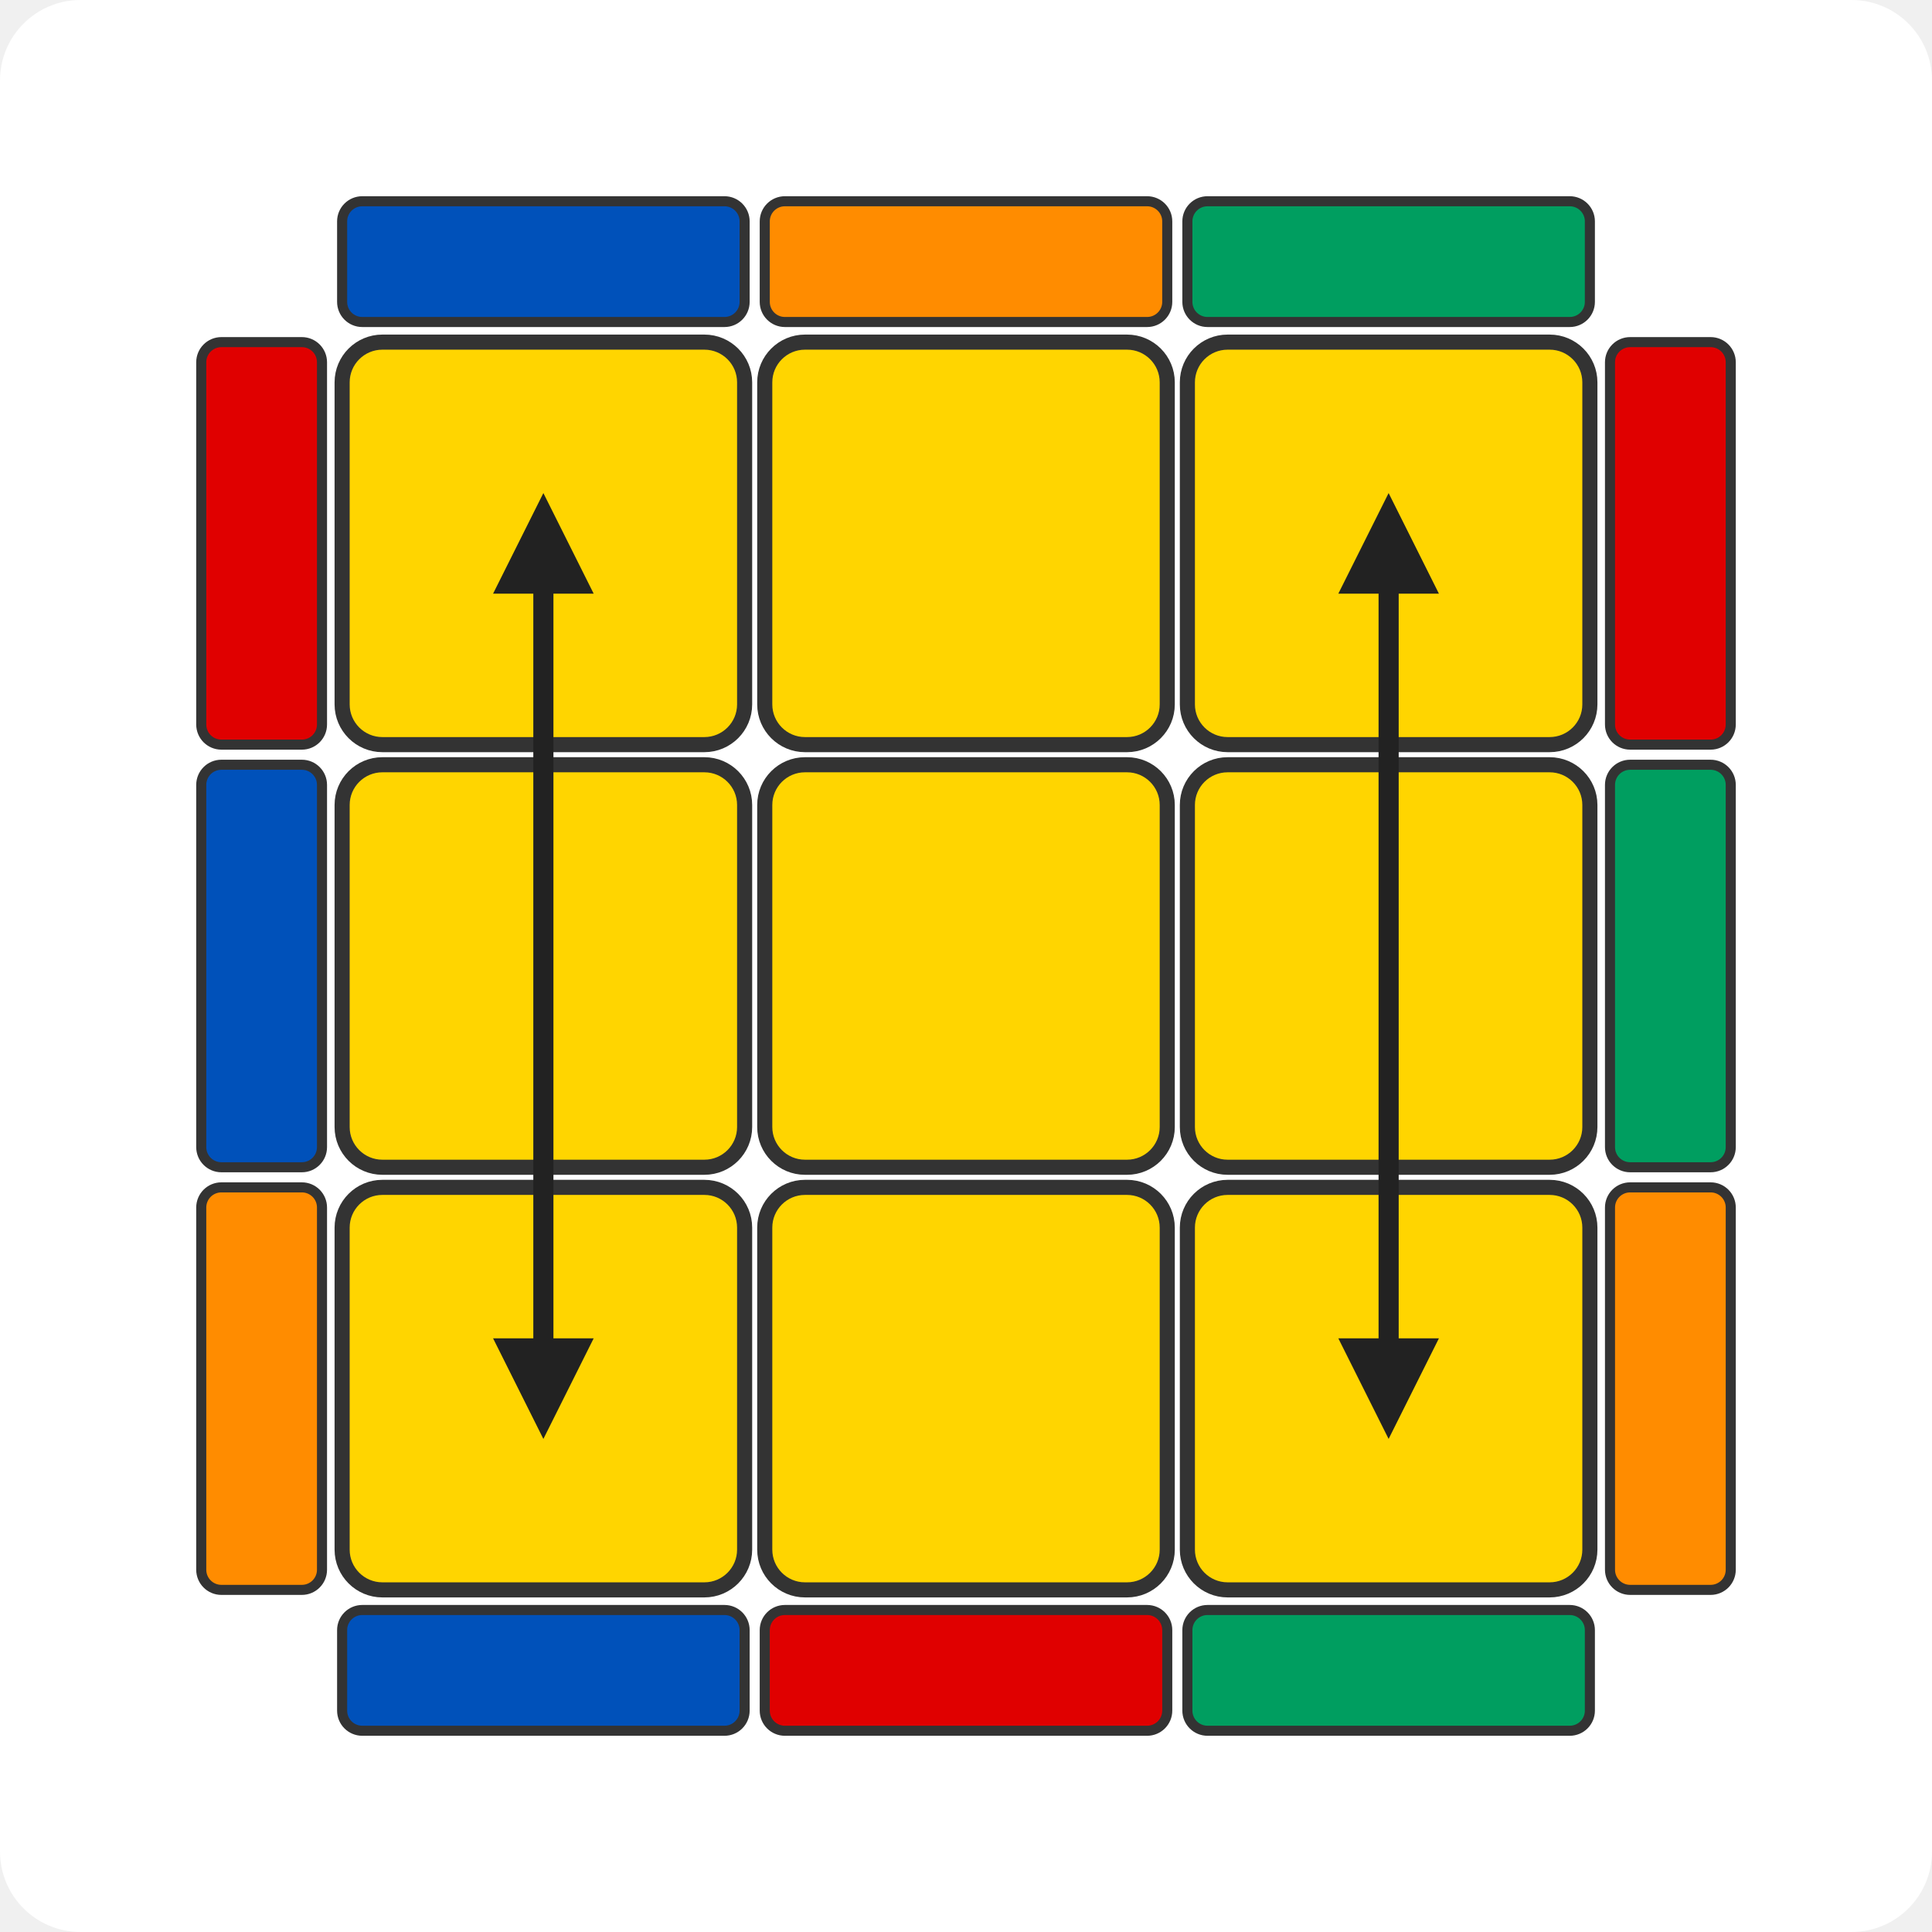
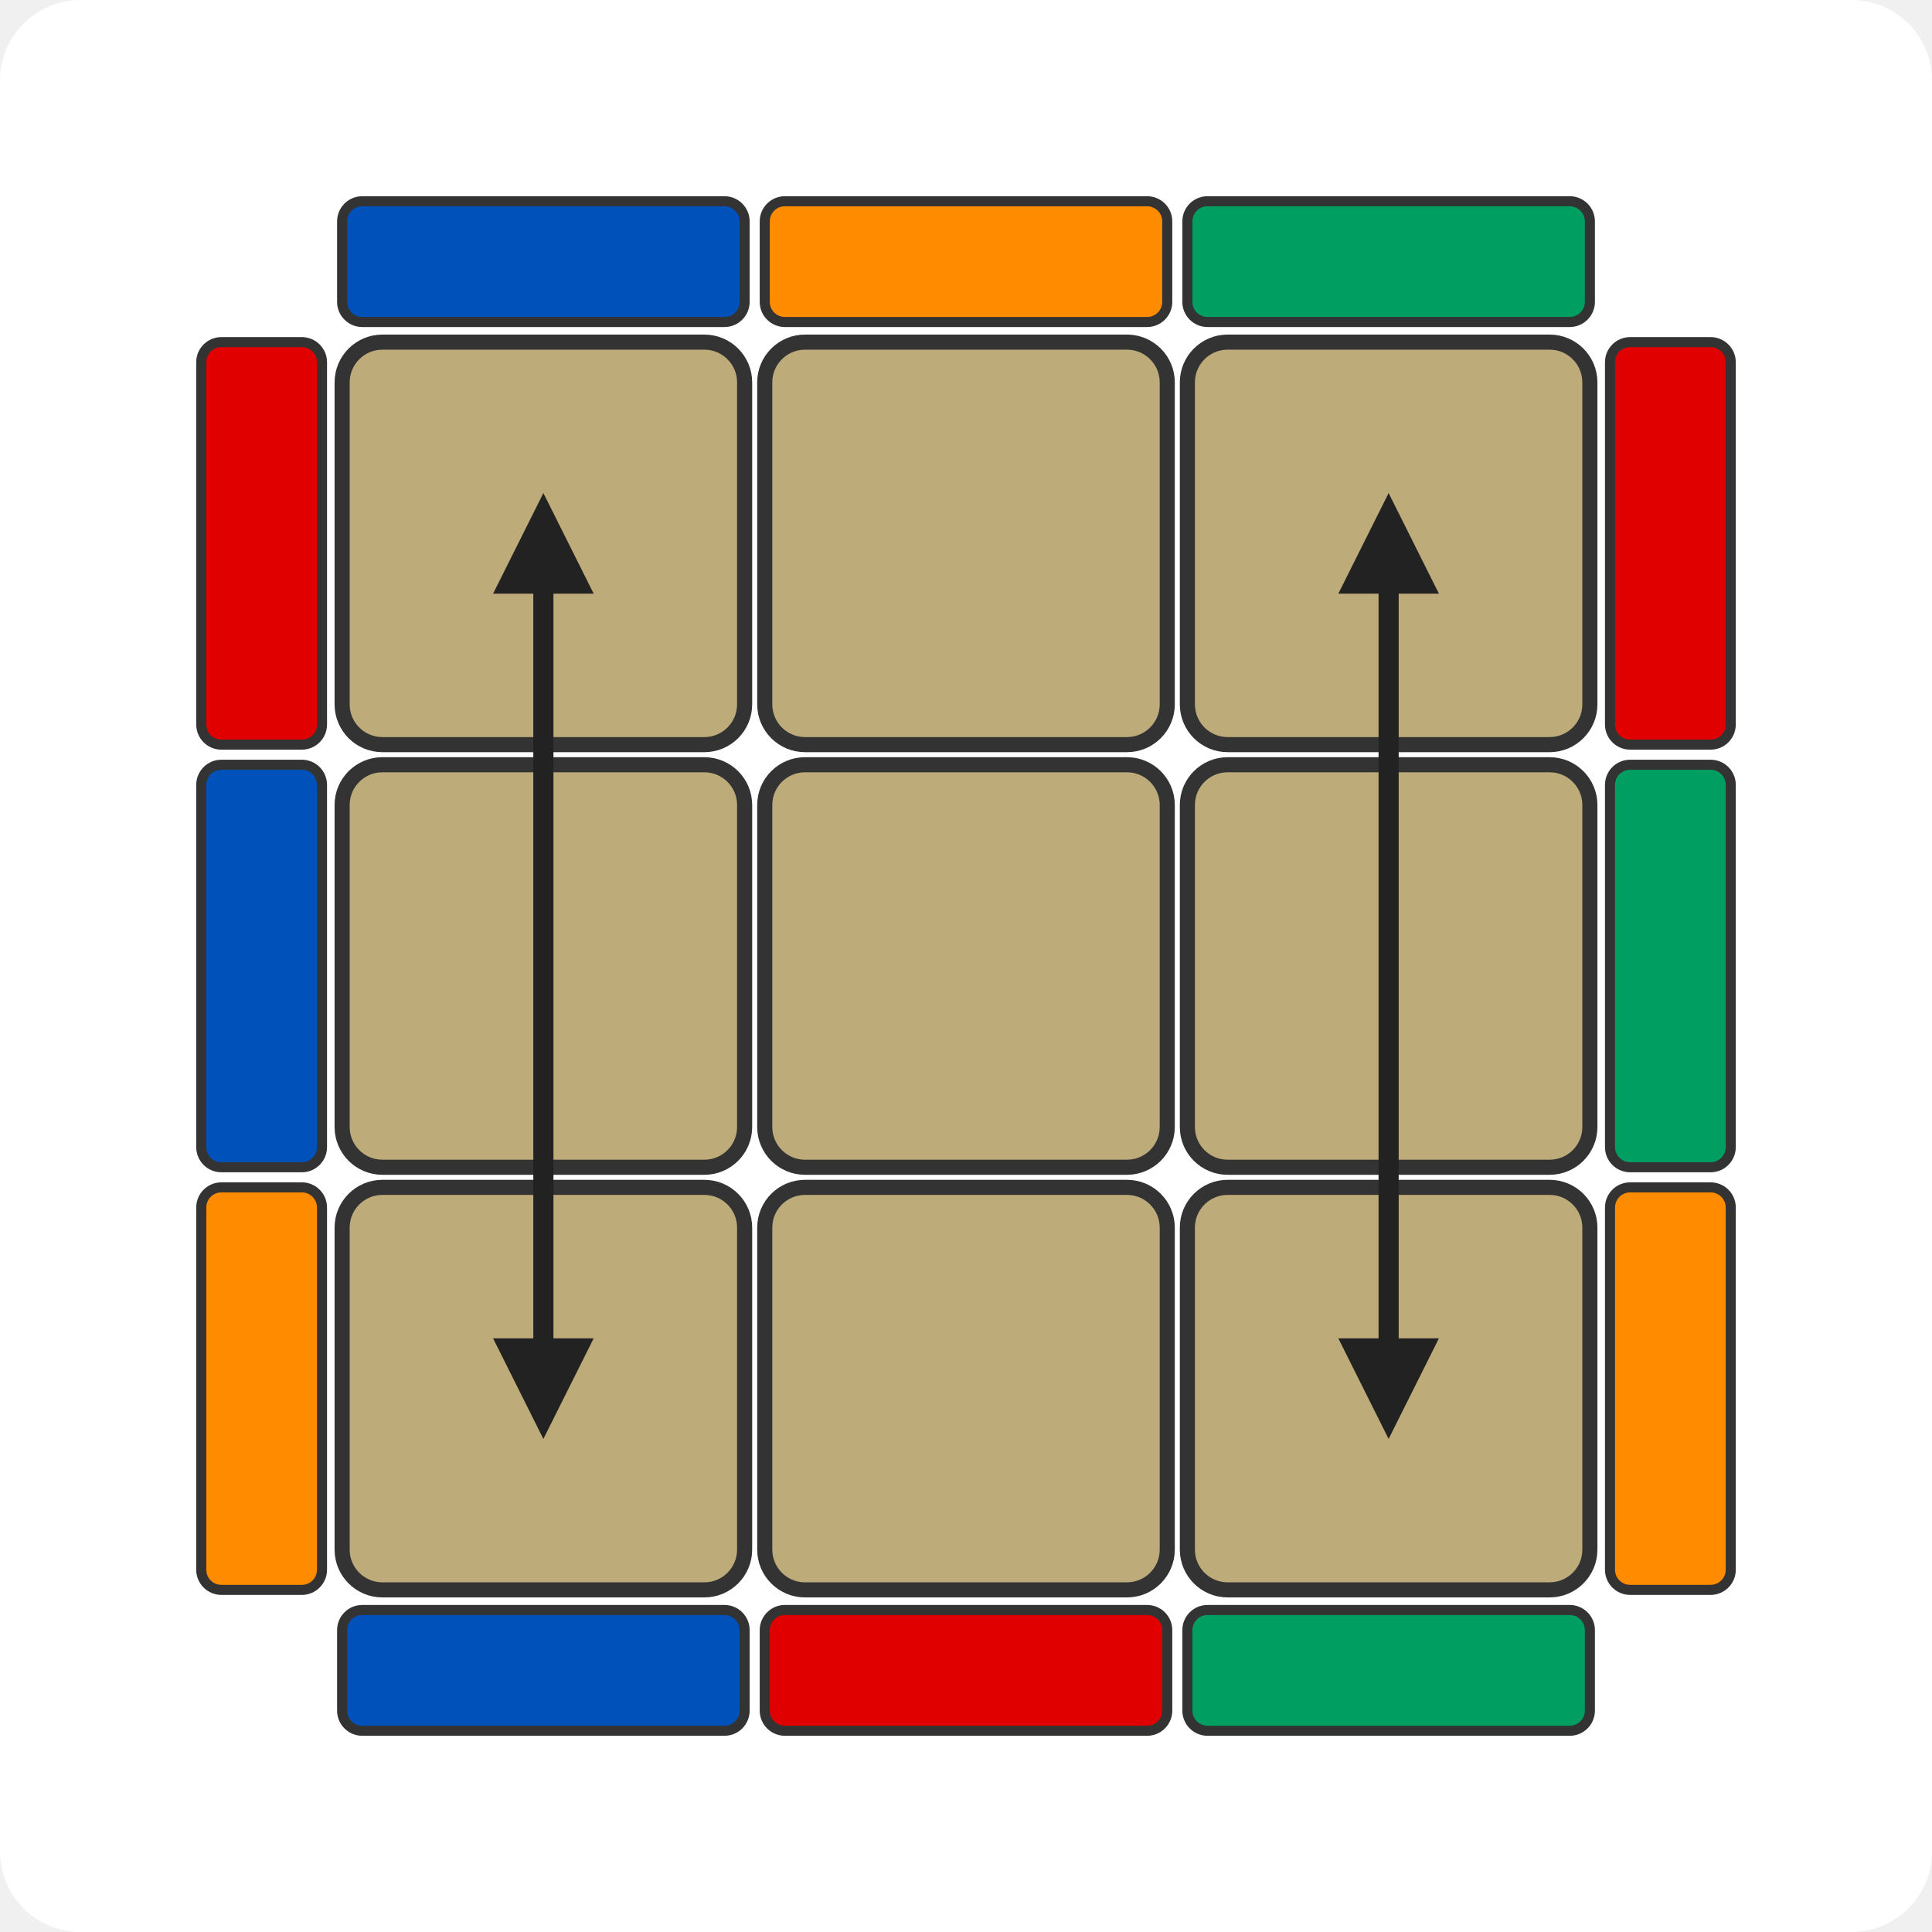
<svg xmlns="http://www.w3.org/2000/svg" baseProfile="full" height="192px" version="1.1" viewBox="0 0 192 192" width="192px">
  <defs>
    <style type="text/css">.bg{fill:#FFFFFF}.ink{fill:#222222}@media (prefers-color-scheme:light){.bg{fill:none}}@media (prefers-color-scheme:dark){.bg{fill:none}.ink{fill:#ECE8E1}}</style>
    <marker id="arrowhead" markerHeight="10" markerUnits="userSpaceOnUse" markerWidth="10" orient="auto" refX="5" refY="5">
      <polygon fill="#222222" points="0,0 10,5 0,10" />
    </marker>
    <marker id="arrowhead-rev" markerHeight="10" markerUnits="userSpaceOnUse" markerWidth="10" orient="auto" refX="5" refY="5">
      <polygon fill="#222222" points="10,0 0,5 10,10" />
    </marker>
  </defs>
  <rect class="bg" fill="#FFFFFF" height="192" rx="8" ry="8" width="192" x="0" y="0" />
-   <rect fill="#FFD500" height="40" rx="4" ry="4" stroke="#333333" stroke-width="1.5" width="40" x="34" y="34" />
-   <rect fill="#FFD500" height="40" rx="4" ry="4" stroke="#333333" stroke-width="1.5" width="40" x="76" y="34" />
-   <rect fill="#FFD500" height="40" rx="4" ry="4" stroke="#333333" stroke-width="1.5" width="40" x="118" y="34" />
-   <rect fill="#FFD500" height="40" rx="4" ry="4" stroke="#333333" stroke-width="1.5" width="40" x="34" y="76" />
-   <rect fill="#FFD500" height="40" rx="4" ry="4" stroke="#333333" stroke-width="1.5" width="40" x="76" y="76" />
-   <rect fill="#FFD500" height="40" rx="4" ry="4" stroke="#333333" stroke-width="1.5" width="40" x="118" y="76" />
-   <rect fill="#FFD500" height="40" rx="4" ry="4" stroke="#333333" stroke-width="1.5" width="40" x="34" y="118" />
-   <rect fill="#FFD500" height="40" rx="4" ry="4" stroke="#333333" stroke-width="1.5" width="40" x="76" y="118" />
-   <rect fill="#FFD500" height="40" rx="4" ry="4" stroke="#333333" stroke-width="1.5" width="40" x="118" y="118" />
+   <rect fill="#BEAB7A" height="40" rx="4" ry="4" stroke="#333333" stroke-width="1.5" width="40" x="34" y="34" />
+   <rect fill="#BEAB7A" height="40" rx="4" ry="4" stroke="#333333" stroke-width="1.5" width="40" x="76" y="34" />
+   <rect fill="#BEAB7A" height="40" rx="4" ry="4" stroke="#333333" stroke-width="1.5" width="40" x="118" y="34" />
+   <rect fill="#BEAB7A" height="40" rx="4" ry="4" stroke="#333333" stroke-width="1.5" width="40" x="34" y="76" />
+   <rect fill="#BEAB7A" height="40" rx="4" ry="4" stroke="#333333" stroke-width="1.5" width="40" x="76" y="76" />
+   <rect fill="#BEAB7A" height="40" rx="4" ry="4" stroke="#333333" stroke-width="1.5" width="40" x="118" y="76" />
+   <rect fill="#BEAB7A" height="40" rx="4" ry="4" stroke="#333333" stroke-width="1.5" width="40" x="34" y="118" />
+   <rect fill="#BEAB7A" height="40" rx="4" ry="4" stroke="#333333" stroke-width="1.5" width="40" x="76" y="118" />
+   <rect fill="#BEAB7A" height="40" rx="4" ry="4" stroke="#333333" stroke-width="1.5" width="40" x="118" y="118" />
  <rect fill="#0051BA" height="12" rx="2" ry="2" stroke="#333333" stroke-width="1" width="40" x="34" y="20" />
  <rect fill="#FF8C00" height="12" rx="2" ry="2" stroke="#333333" stroke-width="1" width="40" x="76" y="20" />
  <rect fill="#009E60" height="12" rx="2" ry="2" stroke="#333333" stroke-width="1" width="40" x="118" y="20" />
  <rect fill="#0051BA" height="12" rx="2" ry="2" stroke="#333333" stroke-width="1" width="40" x="34" y="160" />
  <rect fill="#E00000" height="12" rx="2" ry="2" stroke="#333333" stroke-width="1" width="40" x="76" y="160" />
  <rect fill="#009E60" height="12" rx="2" ry="2" stroke="#333333" stroke-width="1" width="40" x="118" y="160" />
  <rect fill="#E00000" height="40" rx="2" ry="2" stroke="#333333" stroke-width="1" width="12" x="20" y="34" />
  <rect fill="#0051BA" height="40" rx="2" ry="2" stroke="#333333" stroke-width="1" width="12" x="20" y="76" />
  <rect fill="#FF8C00" height="40" rx="2" ry="2" stroke="#333333" stroke-width="1" width="12" x="20" y="118" />
  <rect fill="#E00000" height="40" rx="2" ry="2" stroke="#333333" stroke-width="1" width="12" x="160" y="34" />
  <rect fill="#009E60" height="40" rx="2" ry="2" stroke="#333333" stroke-width="1" width="12" x="160" y="76" />
  <rect fill="#FF8C00" height="40" rx="2" ry="2" stroke="#333333" stroke-width="1" width="12" x="160" y="118" />
  <path d="M 54.0,54.0 L 54.0,138.0" fill="none" marker-end="url(#arrowhead)" marker-start="url(#arrowhead-rev)" stroke="#222222" stroke-width="2" />
  <path d="M 138.0,54.0 L 138.0,138.0" fill="none" marker-end="url(#arrowhead)" marker-start="url(#arrowhead-rev)" stroke="#222222" stroke-width="2" />
</svg>
